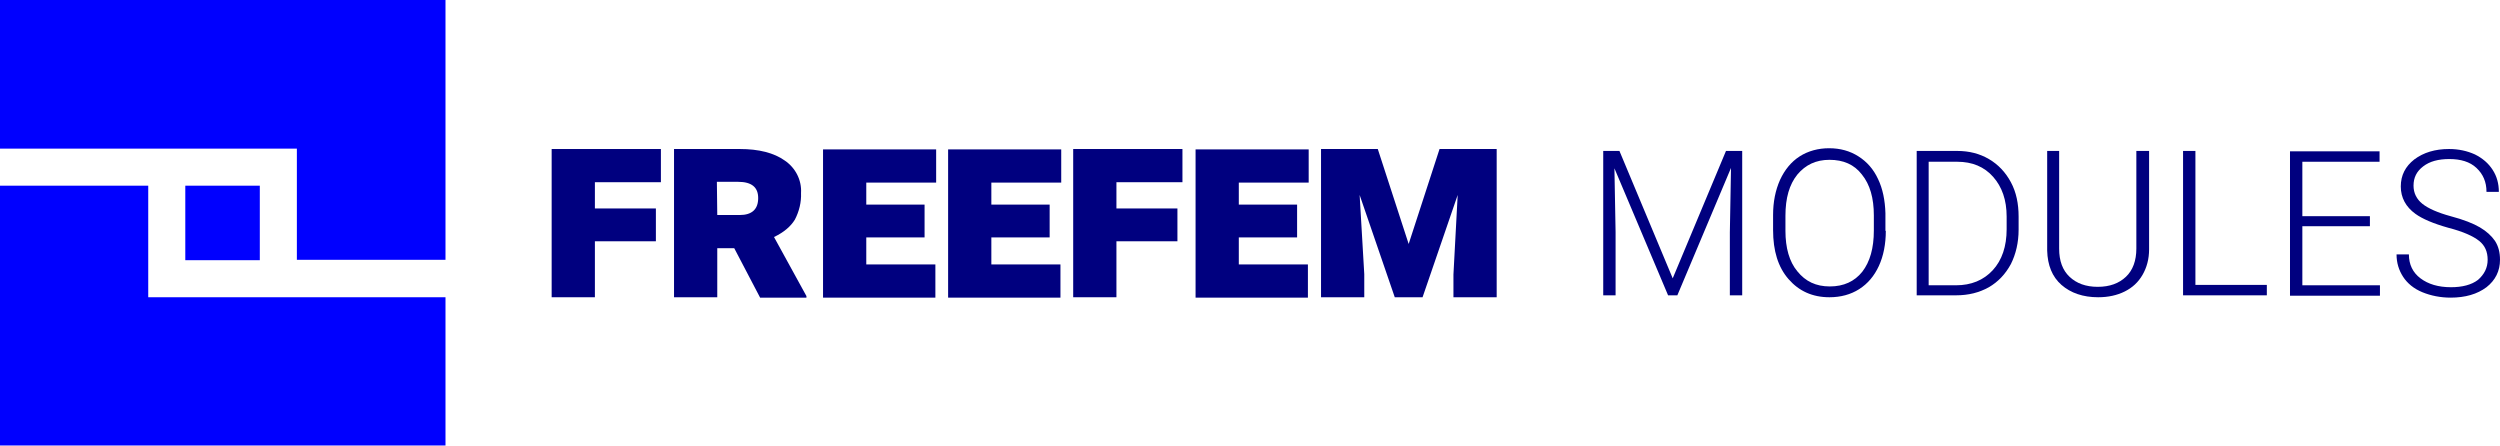
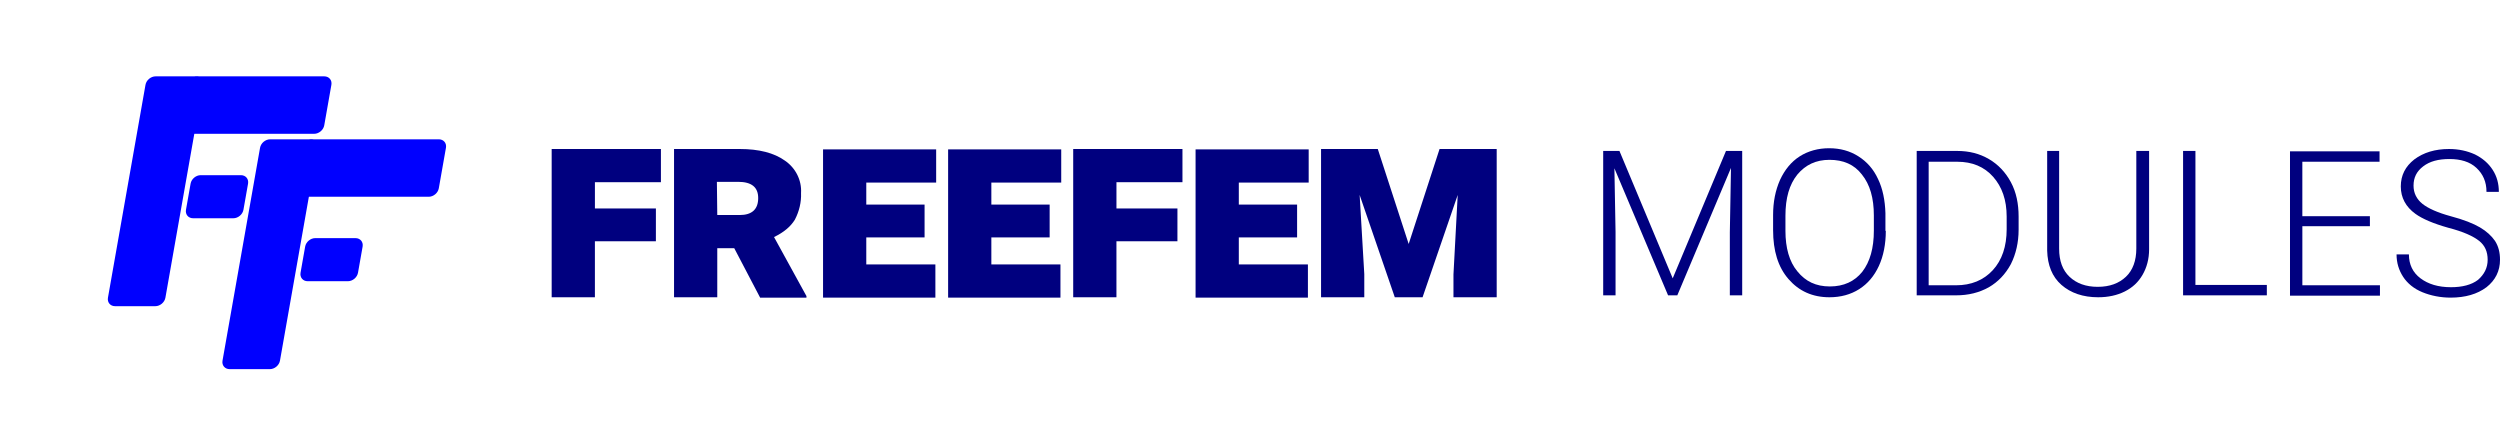
<svg xmlns="http://www.w3.org/2000/svg" width="171.344mm" height="30.533mm" viewBox="0 0 171.344 30.533" version="1.1" id="svg8">
  <defs id="defs2" />
  <g id="layer1" transform="translate(-22.42911,-123.7395)">
-     <g id="g70" transform="matrix(0.2645833,0,0,0.2645833,-7.12485,98.92158)">
-       <path id="path12" d="m 281.6,156.3 h -15.8 v 14.5 h -11.2 v -38.4 h 28.3 v 8.6 h -17.1 v 6.8 h 15.8 z" class="st0" style="fill:#00007f" />
-       <path id="path14" d="m 301.9,158.1 h -4.4 v 12.7 h -11.2 v -38.4 h 17 c 5,0 8.9,1 11.7,3 2.8,1.9 4.4,5.1 4.2,8.4 0.1,2.4 -0.5,4.8 -1.6,6.9 -1.1,1.8 -2.9,3.3 -5.4,4.5 l 8.4,15.3 v 0.4 h -12 z m -4.4,-8.6 h 5.8 c 3.2,0 4.8,-1.5 4.8,-4.4 0,-2.8 -1.7,-4.2 -5.2,-4.2 h -5.5 z" class="st0" style="fill:#00007f" />
-       <path id="path16" d="m 351.2,155.3 h -15.1 v 7 H 354 v 8.6 h -29.1 v -38.4 h 29.3 v 8.6 h -18.1 v 5.7 h 15.1 z" class="st0" style="fill:#00007f" />
-       <path id="path18" d="m 383.6,155.3 h -15.1 v 7 h 17.9 v 8.6 h -29.1 v -38.4 h 29.3 v 8.6 h -18.1 v 5.7 h 15.1 z" class="st0" style="fill:#00007f" />
-       <path id="path20" d="m 416.7,156.3 h -15.8 v 14.5 H 389.7 V 132.4 H 418 v 8.6 h -17.1 v 6.8 h 15.8 z" class="st0" style="fill:#00007f" />
-       <path id="path22" d="m 447.7,155.3 h -15.1 v 7 h 17.9 v 8.6 h -29.1 v -38.4 h 29.3 v 8.6 h -18.1 v 5.7 h 15.1 z" class="st0" style="fill:#00007f" />
-       <path id="path24" d="m 468.6,132.4 8,24.6 8,-24.6 h 14.8 v 38.4 h -11.2 v -5.9 l 1.1,-20.6 -9.1,26.5 H 473 l -9.1,-26.5 1.2,20.5 v 6 h -11.2 v -38.4 z" class="st0" style="fill:#00007f" />
-       <path id="path26" d="m 531.2,132.9 13.8,33 13.8,-33 h 4.2 v 37.4 h -3.2 V 154 l 0.3,-16.7 -13.9,33 h -2.4 l -13.9,-32.9 0.3,16.5 v 16.4 H 527 v -37.4 z" class="st0" style="fill:#00007f" />
-       <path id="path28" d="m 600.2,153.6 c 0,3.4 -0.6,6.5 -1.8,9.1 -1.2,2.6 -2.9,4.6 -5.1,6 -2.2,1.4 -4.8,2.1 -7.7,2.1 -4.4,0 -7.9,-1.6 -10.6,-4.7 -2.7,-3.1 -4,-7.3 -4,-12.7 v -3.9 c 0,-3.4 0.6,-6.4 1.8,-9.1 1.2,-2.6 2.9,-4.7 5.1,-6.1 2.2,-1.4 4.8,-2.1 7.6,-2.1 2.9,0 5.4,0.7 7.6,2.1 2.2,1.4 3.9,3.3 5.1,5.9 1.2,2.5 1.8,5.5 1.9,8.8 v 4.6 z m -3.1,-4 c 0,-4.5 -1,-8 -3.1,-10.6 -2,-2.6 -4.8,-3.8 -8.4,-3.8 -3.5,0 -6.2,1.3 -8.3,3.8 -2.1,2.6 -3.1,6.1 -3.1,10.7 v 3.9 c 0,4.4 1,8 3.1,10.5 2.1,2.6 4.8,3.9 8.4,3.9 3.6,0 6.4,-1.3 8.4,-3.8 2,-2.6 3,-6.1 3,-10.7 z" class="st0" style="fill:#00007f" />
-       <path id="path30" d="m 608.2,170.3 v -37.4 h 10.5 c 3.1,0 5.8,0.7 8.2,2.1 2.4,1.4 4.3,3.4 5.7,6 1.4,2.6 2,5.6 2,8.9 v 3.4 c 0,3.3 -0.7,6.3 -2,8.9 -1.4,2.6 -3.3,4.6 -5.7,6 -2.5,1.4 -5.3,2.1 -8.5,2.1 z m 3.1,-34.7 v 32.1 h 7.1 c 3.9,0 7.1,-1.3 9.5,-3.9 2.4,-2.6 3.6,-6.2 3.6,-10.6 v -3.3 c 0,-4.3 -1.2,-7.7 -3.5,-10.3 -2.3,-2.6 -5.4,-3.9 -9.3,-3.9 h -7.4 z" class="st0" style="fill:#00007f" />
-       <path id="path32" d="m 668.4,132.9 v 25.5 c 0,2.5 -0.6,4.7 -1.7,6.6 -1.1,1.9 -2.6,3.3 -4.6,4.3 -2,1 -4.3,1.5 -6.9,1.5 -3.9,0 -7.1,-1.1 -9.5,-3.2 -2.4,-2.1 -3.6,-5.1 -3.7,-8.9 v -25.8 h 3.1 v 25.3 c 0,3.2 0.9,5.6 2.7,7.3 1.8,1.7 4.2,2.6 7.3,2.6 3.1,0 5.5,-0.9 7.3,-2.6 1.8,-1.7 2.7,-4.2 2.7,-7.3 v -25.3 z" class="st0" style="fill:#00007f" />
-       <path id="path34" d="m 680.4,167.6 h 18.5 v 2.7 h -21.7 v -37.4 h 3.2 z" class="st0" style="fill:#00007f" />
-       <path id="path36" d="m 725.6,152.4 h -17.5 v 15.3 h 20.1 v 2.7 H 704.9 V 133 h 23.2 v 2.7 h -20 v 14.1 h 17.5 z" class="st0" style="fill:#00007f" />
-       <path id="path38" d="m 756.1,161.1 c 0,-2.1 -0.7,-3.7 -2.2,-4.9 -1.5,-1.2 -4.1,-2.4 -8,-3.4 -3.9,-1.1 -6.7,-2.3 -8.5,-3.6 -2.5,-1.8 -3.8,-4.2 -3.8,-7.1 0,-2.9 1.2,-5.2 3.5,-7 2.4,-1.8 5.4,-2.7 9,-2.7 2.5,0 4.7,0.5 6.7,1.4 2,1 3.5,2.3 4.6,4 1.1,1.7 1.6,3.6 1.6,5.7 h -3.2 c 0,-2.6 -0.9,-4.6 -2.6,-6.2 -1.7,-1.6 -4.1,-2.3 -7,-2.3 -2.9,0 -5.1,0.6 -6.8,1.9 -1.7,1.3 -2.5,2.9 -2.5,5 0,1.9 0.8,3.5 2.3,4.7 1.5,1.2 4,2.3 7.3,3.2 3.4,0.9 5.9,1.9 7.6,2.9 1.7,1 3,2.2 3.9,3.5 0.9,1.4 1.3,3 1.3,4.9 0,2.9 -1.2,5.3 -3.5,7.1 -2.4,1.8 -5.5,2.7 -9.3,2.7 -2.6,0 -5.1,-0.5 -7.3,-1.4 -2.2,-0.9 -3.9,-2.3 -5,-4 -1.1,-1.7 -1.7,-3.6 -1.7,-5.8 h 3.2 c 0,2.6 1,4.7 3,6.2 2,1.5 4.6,2.3 7.9,2.3 2.9,0 5.3,-0.6 7,-1.9 1.6,-1.4 2.5,-3.1 2.5,-5.2 z" class="st0" style="fill:#00007f" />
-       <polygon id="polygon40" points="111.7,209.2 227.1,209.2 227.1,170.8 150.1,170.8 150.1,141.9 111.7,141.9 111.7,170.8 111.7,175.5 " class="st1" style="fill:#0000ff" />
-       <rect height="19.3" width="19.3" class="st1" y="141.9" x="159.7" id="SVGID_1_" style="fill:#0000ff" />
-       <polygon id="polygon43" points="227.1,132.3 227.1,127.5 227.1,93.8 111.7,93.8 111.7,132.3 188.6,132.3 188.6,161.1 227.1,161.1 " class="st1" style="fill:#0000ff" />
+     <path style="fill:#00007f;stroke-width:0.265" class="st0" d="m 67.382,140.276 h -4.18 v 3.836 h -2.963 v -10.16 h 7.488 v 2.275 h -4.524 v 1.799 h 4.18 z" id="path12" />
+     <path style="fill:#00007f;stroke-width:0.265" class="st0" d="m 72.753,140.752 h -1.164 v 3.36 h -2.963 v -10.16 h 4.498 c 1.323,0 2.355,0.265 3.096,0.794 0.741,0.503 1.164,1.349 1.111,2.223 0.026,0.635 -0.132,1.27 -0.423,1.826 -0.291,0.476 -0.767,0.873 -1.429,1.191 l 2.223,4.048 v 0.106 h -3.175 z m -1.164,-2.275 h 1.535 c 0.847,0 1.27,-0.397 1.27,-1.164 0,-0.741 -0.45,-1.111 -1.376,-1.111 h -1.455 z" id="path14" />
+     <path style="fill:#00007f;stroke-width:0.265" class="st0" d="m 85.797,140.011 h -3.995 v 1.852 h 4.736 v 2.275 h -7.699 v -10.16 h 7.752 v 2.275 h -4.789 v 1.508 h 3.995 z" id="path16" />
+     <path style="fill:#00007f;stroke-width:0.265" class="st0" d="m 94.369,140.011 h -3.995 v 1.852 h 4.736 v 2.275 h -7.699 v -10.16 h 7.752 v 2.275 h -4.789 v 1.508 h 3.995 z" id="path18" />
+     <path style="fill:#00007f;stroke-width:0.265" class="st0" d="m 103.127,140.276 h -4.18 v 3.836 h -2.963 v -10.16 h 7.488 v 2.275 h -4.524 v 1.799 h 4.18 z" id="path20" />
+     <path style="fill:#00007f;stroke-width:0.265" class="st0" d="m 111.329,140.011 h -3.995 v 1.852 h 4.736 v 2.275 h -7.699 v -10.16 h 7.752 v 2.275 h -4.789 v 1.508 h 3.995 z" id="path22" />
+     <path style="fill:#00007f;stroke-width:0.265" class="st0" d="m 116.859,133.952 2.117,6.509 2.117,-6.509 h 3.916 v 10.16 h -2.963 v -1.561 l 0.291,-5.45 -2.408,7.011 h -1.905 l -2.408,-7.011 0.318,5.424 v 1.587 h -2.963 v -10.16 z" id="path24" />
+     <path style="fill:#00007f;stroke-width:0.265" class="st0" d="m 133.422,134.085 3.651,8.731 3.651,-8.731 h 1.111 v 9.895 h -0.847 v -4.313 l 0.079,-4.419 -3.678,8.731 h -0.635 l -3.678,-8.705 0.079,4.366 v 4.339 h -0.847 v -9.895 z" id="path26" />
+     <path style="fill:#00007f;stroke-width:0.265" class="st0" d="m 151.678,139.562 c 0,0.9 -0.159,1.72 -0.476,2.408 -0.318,0.688 -0.767,1.217 -1.349,1.587 -0.582,0.37 -1.27,0.556 -2.037,0.556 -1.164,0 -2.09,-0.423 -2.805,-1.244 -0.714,-0.82 -1.058,-1.931 -1.058,-3.36 v -1.032 c 0,-0.9 0.159,-1.693 0.476,-2.408 0.318,-0.688 0.767,-1.244 1.349,-1.614 0.582,-0.37 1.27,-0.556 2.011,-0.556 0.767,0 1.429,0.185 2.011,0.556 0.582,0.37 1.032,0.873 1.349,1.561 0.318,0.661 0.476,1.455 0.503,2.328 v 1.217 z m -0.82,-1.058 c 0,-1.191 -0.265,-2.117 -0.82,-2.805 -0.529,-0.688 -1.27,-1.005 -2.223,-1.005 -0.926,0 -1.64,0.344 -2.196,1.005 -0.556,0.688 -0.82,1.614 -0.82,2.831 v 1.032 c 0,1.164 0.265,2.117 0.82,2.778 0.556,0.688 1.27,1.032 2.223,1.032 0.953,0 1.693,-0.344 2.223,-1.005 0.529,-0.688 0.794,-1.614 0.794,-2.831 z" id="path28" />
+     <path style="fill:#00007f;stroke-width:0.265" class="st0" d="m 153.795,143.98 v -9.895 h 2.778 c 0.82,0 1.535,0.185 2.17,0.556 0.635,0.37 1.138,0.9 1.508,1.587 0.37,0.688 0.529,1.482 0.529,2.355 v 0.9 c 0,0.873 -0.185,1.667 -0.529,2.355 -0.37,0.688 -0.873,1.217 -1.508,1.587 -0.661,0.37 -1.402,0.556 -2.249,0.556 z m 0.82,-9.181 v 8.493 h 1.879 c 1.032,0 1.879,-0.344 2.514,-1.032 0.635,-0.688 0.953,-1.64 0.953,-2.805 v -0.873 c 0,-1.138 -0.318,-2.037 -0.926,-2.725 -0.609,-0.688 -1.429,-1.032 -2.461,-1.032 h -1.958 z" id="path30" />
+     <path style="fill:#00007f;stroke-width:0.265" class="st0" d="m 169.723,134.085 v 6.747 c 0,0.661 -0.159,1.244 -0.45,1.746 -0.291,0.503 -0.688,0.873 -1.217,1.138 -0.529,0.265 -1.138,0.397 -1.826,0.397 -1.032,0 -1.879,-0.291 -2.514,-0.847 -0.635,-0.556 -0.953,-1.349 -0.979,-2.355 v -6.826 h 0.82 v 6.694 c 0,0.847 0.238,1.482 0.714,1.931 0.476,0.45 1.111,0.688 1.931,0.688 0.82,0 1.455,-0.238 1.931,-0.688 0.476,-0.45 0.714,-1.111 0.714,-1.931 v -6.694 z" id="path32" />
+     <path style="fill:#00007f;stroke-width:0.265" class="st0" d="m 172.898,143.266 h 4.895 v 0.714 h -5.741 v -9.895 h 0.847 z" id="path34" />
+     <path style="fill:#00007f;stroke-width:0.265" class="st0" d="m 184.857,139.244 h -4.63 v 4.048 h 5.318 v 0.714 h -6.165 v -9.895 h 6.138 v 0.714 h -5.292 v 3.731 h 4.63 z" id="path36" />
+     <path style="fill:#00007f;stroke-width:0.265" class="st0" d="m 192.927,141.546 c 0,-0.556 -0.185,-0.979 -0.582,-1.296 -0.397,-0.318 -1.085,-0.635 -2.117,-0.9 -1.032,-0.291 -1.773,-0.609 -2.249,-0.953 -0.661,-0.476 -1.005,-1.111 -1.005,-1.879 0,-0.767 0.318,-1.376 0.926,-1.852 0.635,-0.476 1.429,-0.714 2.381,-0.714 0.661,0 1.244,0.132 1.773,0.37 0.529,0.265 0.926,0.609 1.217,1.058 0.291,0.45 0.423,0.953 0.423,1.508 h -0.847 c 0,-0.688 -0.238,-1.217 -0.688,-1.64 -0.45,-0.423 -1.085,-0.609 -1.852,-0.609 -0.767,0 -1.349,0.159 -1.799,0.503 -0.45,0.344 -0.661,0.767 -0.661,1.323 0,0.503 0.212,0.926 0.609,1.244 0.397,0.318 1.058,0.609 1.931,0.847 0.9,0.238 1.561,0.503 2.011,0.767 0.45,0.265 0.794,0.582 1.032,0.926 0.238,0.37 0.344,0.794 0.344,1.296 0,0.767 -0.318,1.402 -0.926,1.879 -0.635,0.476 -1.455,0.714 -2.461,0.714 -0.688,0 -1.349,-0.132 -1.931,-0.37 -0.582,-0.238 -1.032,-0.609 -1.323,-1.058 -0.291,-0.45 -0.45,-0.953 -0.45,-1.535 h 0.847 c 0,0.688 0.265,1.244 0.794,1.64 0.529,0.397 1.217,0.609 2.09,0.609 0.767,0 1.402,-0.159 1.852,-0.503 0.423,-0.37 0.661,-0.82 0.661,-1.376 z" id="path38" />
+     <g id="g833" transform="matrix(0.1851994,0,0,0.1851994,29.2067,95.85449)">
+       <rect transform="matrix(1,0,-0.1736482,0.9848077,0,0)" rx="3.19" y="181.582" x="49.329" height="86.368" width="21.264" id="rect1411" style="fill:#0000ff;fill-opacity:1;stroke:none;stroke-width:0.85;stroke-linecap:round;stroke-linejoin:round;stroke-miterlimit:4;stroke-dasharray:none;stroke-dashoffset:0;stroke-opacity:1" />
+       <rect transform="matrix(1,0,-0.1736482,0.9848077,0,0)" rx="3.19" y="181.582" x="64.967" height="21.592" width="53.16" id="rect1413" style="fill:#0000ff;fill-opacity:1;stroke:none;stroke-width:0.85;stroke-linecap:round;stroke-linejoin:round;stroke-miterlimit:4;stroke-dasharray:none;stroke-dashoffset:0;stroke-opacity:1" />
+       <rect transform="matrix(1,0,-0.1736482,0.9848077,0,0)" rx="3.19" y="218.716" x="72.47" height="16.194" width="21.264" id="rect1415" style="fill:#0000ff;fill-opacity:1;stroke:none;stroke-width:0.85;stroke-linecap:round;stroke-linejoin:round;stroke-miterlimit:4;stroke-dasharray:none;stroke-dashoffset:0;stroke-opacity:1" />
+       <rect transform="matrix(1,0,-0.1736482,0.9848077,0,0)" rx="3.19" y="205.239" x="95.834" height="86.368" width="21.264" id="rect1411-6" style="fill:#0000ff;fill-opacity:1;stroke:none;stroke-width:0.85;stroke-linecap:round;stroke-linejoin:round;stroke-miterlimit:4;stroke-dasharray:none;stroke-dashoffset:0;stroke-opacity:1" />
+       <rect transform="matrix(1,0,-0.1736482,0.9848077,0,0)" rx="3.19" y="205.239" x="111.472" height="21.592" width="53.16" id="rect1413-7" style="fill:#0000ff;fill-opacity:1;stroke:none;stroke-width:0.85;stroke-linecap:round;stroke-linejoin:round;stroke-miterlimit:4;stroke-dasharray:none;stroke-dashoffset:0;stroke-opacity:1" />
+       <rect transform="matrix(1,0,-0.1736482,0.9848077,0,0)" rx="3.19" y="242.373" x="118.975" height="16.194" width="21.264" id="rect1415-5" style="fill:#0000ff;fill-opacity:1;stroke:none;stroke-width:0.85;stroke-linecap:round;stroke-linejoin:round;stroke-miterlimit:4;stroke-dasharray:none;stroke-dashoffset:0;stroke-opacity:1" />
    </g>
  </g>
  <style id="style10" type="text/css">
	.st0{fill:#00007F;}
	.st1{fill:#0000FF;}
</style>
</svg>
